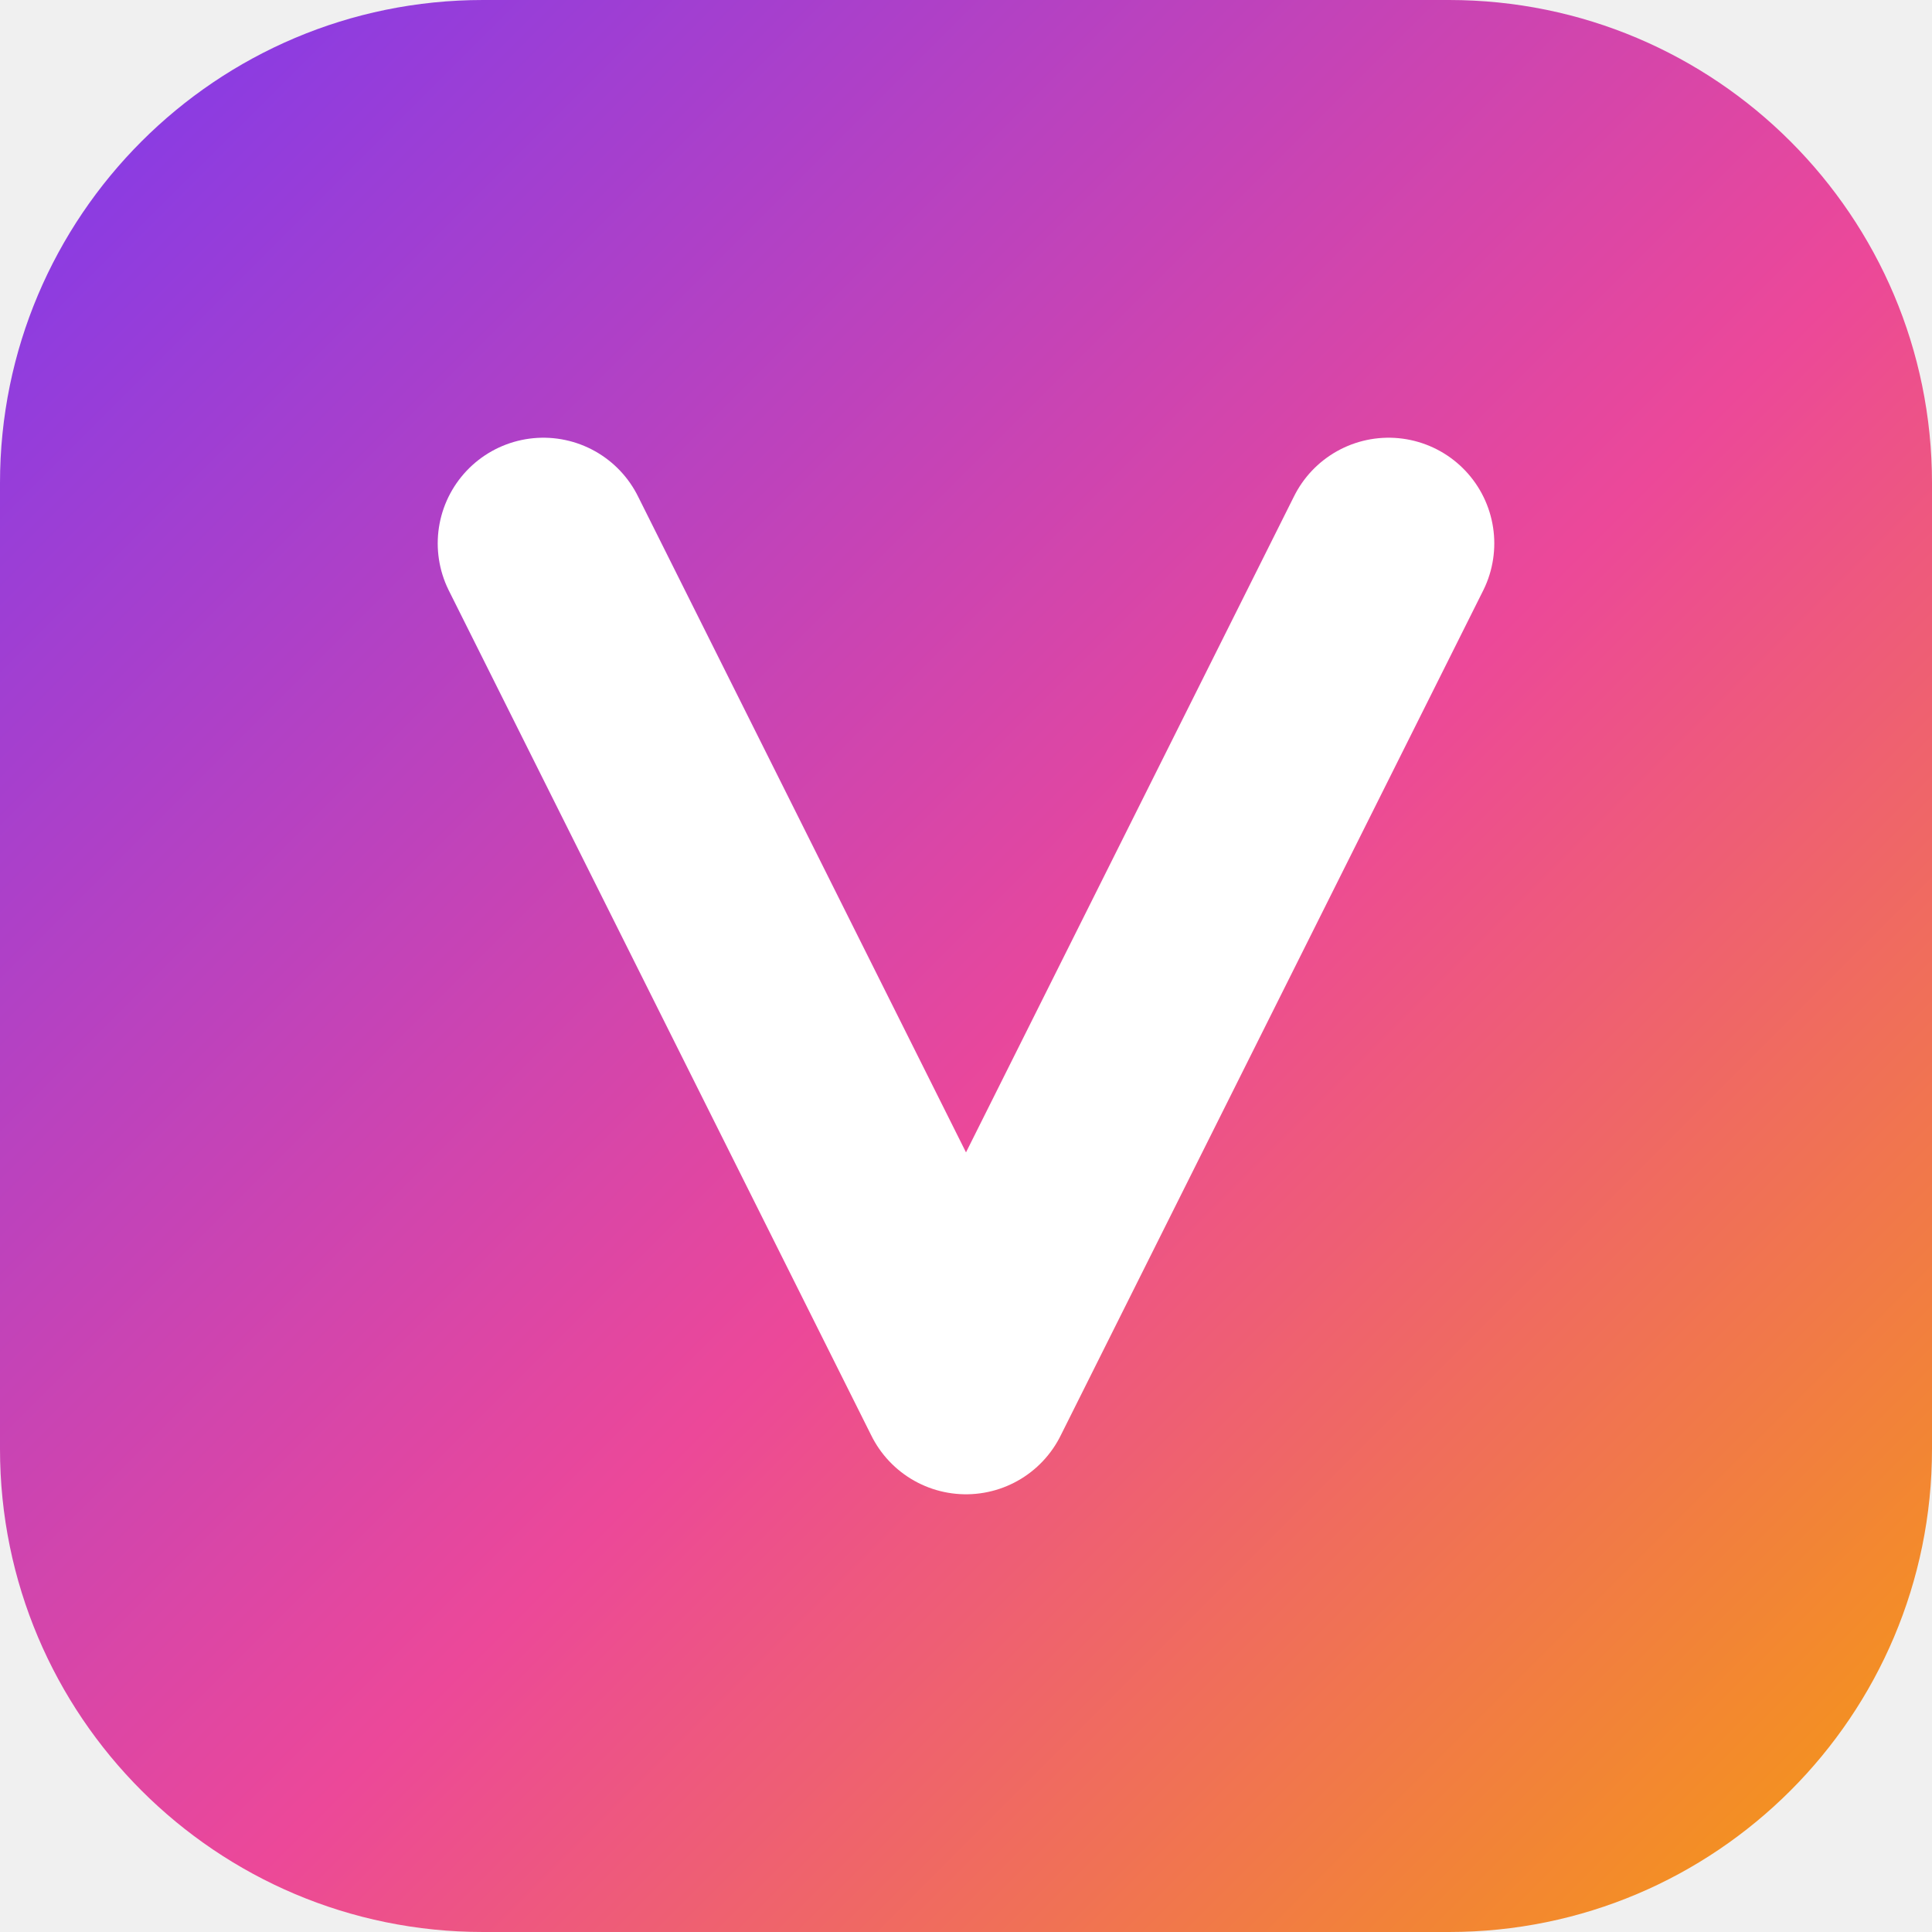
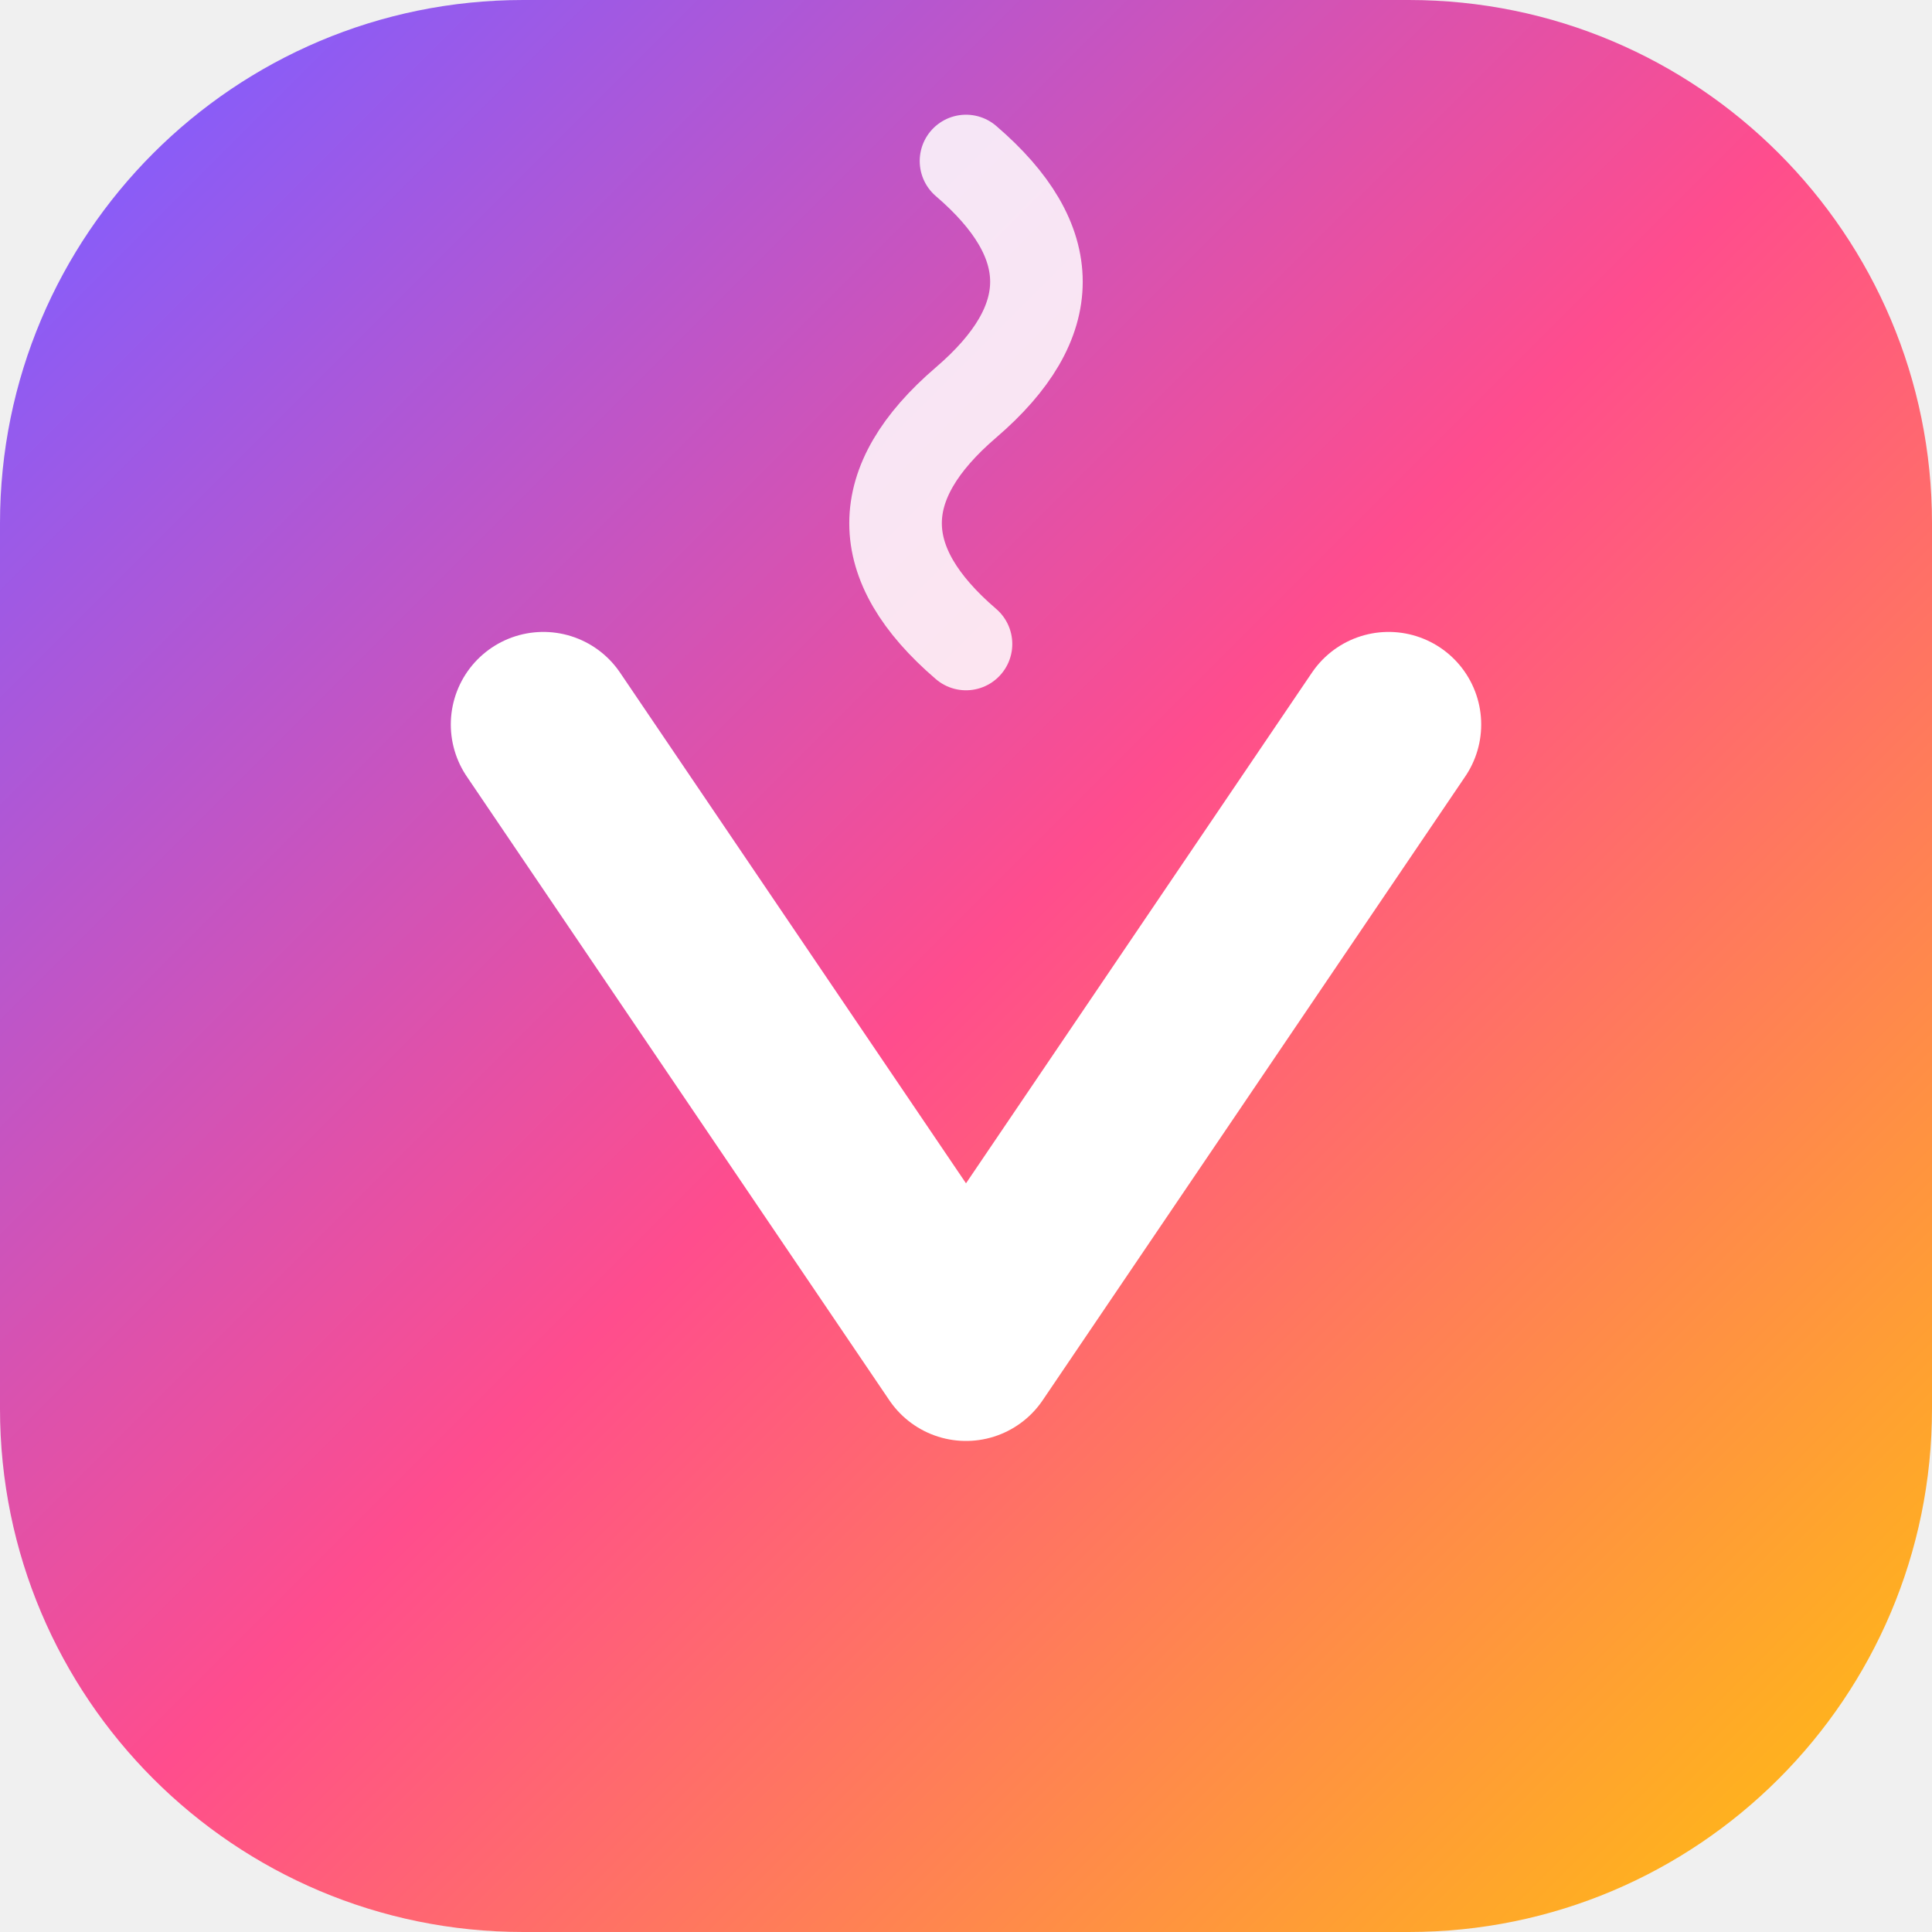
- <svg xmlns="http://www.w3.org/2000/svg" viewBox="0 0 32 32">
+ <svg xmlns="http://www.w3.org/2000/svg" viewBox="0 0 48 48">
  <defs>
-     <linearGradient id="g" x1="0" y1="0" x2="1" y2="1">
-       <stop offset="0" stop-color="#7c3aed" />
-       <stop offset="0.55" stop-color="#ec4899" />
-       <stop offset="1" stop-color="#f59e0b" />
+     <linearGradient id="g" x1="4" y1="4" x2="44" y2="44" gradientUnits="userSpaceOnUse">
+       <stop stop-color="#8b5cf6" />
+       <stop offset="0.5" stop-color="#ff4d8d" />
+       <stop offset="1" stop-color="#ffb020" />
    </linearGradient>
  </defs>
-   <rect width="32" height="32" rx="8" fill="url(#g)" />
-   <path d="M9 9 L16 23 L23 9" fill="none" stroke="#fff" stroke-width="3.5" stroke-linecap="round" stroke-linejoin="round" />
+   <rect width="48" height="48" rx="13" fill="url(#g)" />
+   <path d="M24 16 q -3.5 -3 0 -6 q 3.5 -3 0 -6" stroke="#fff" stroke-width="2.3" stroke-linecap="round" fill="none" opacity="0.85" />
+   <path d="M13.5 18 L24 33.5 L34.5 18" stroke="#fff" stroke-width="4.6" stroke-linecap="round" stroke-linejoin="round" fill="none" />
</svg>
